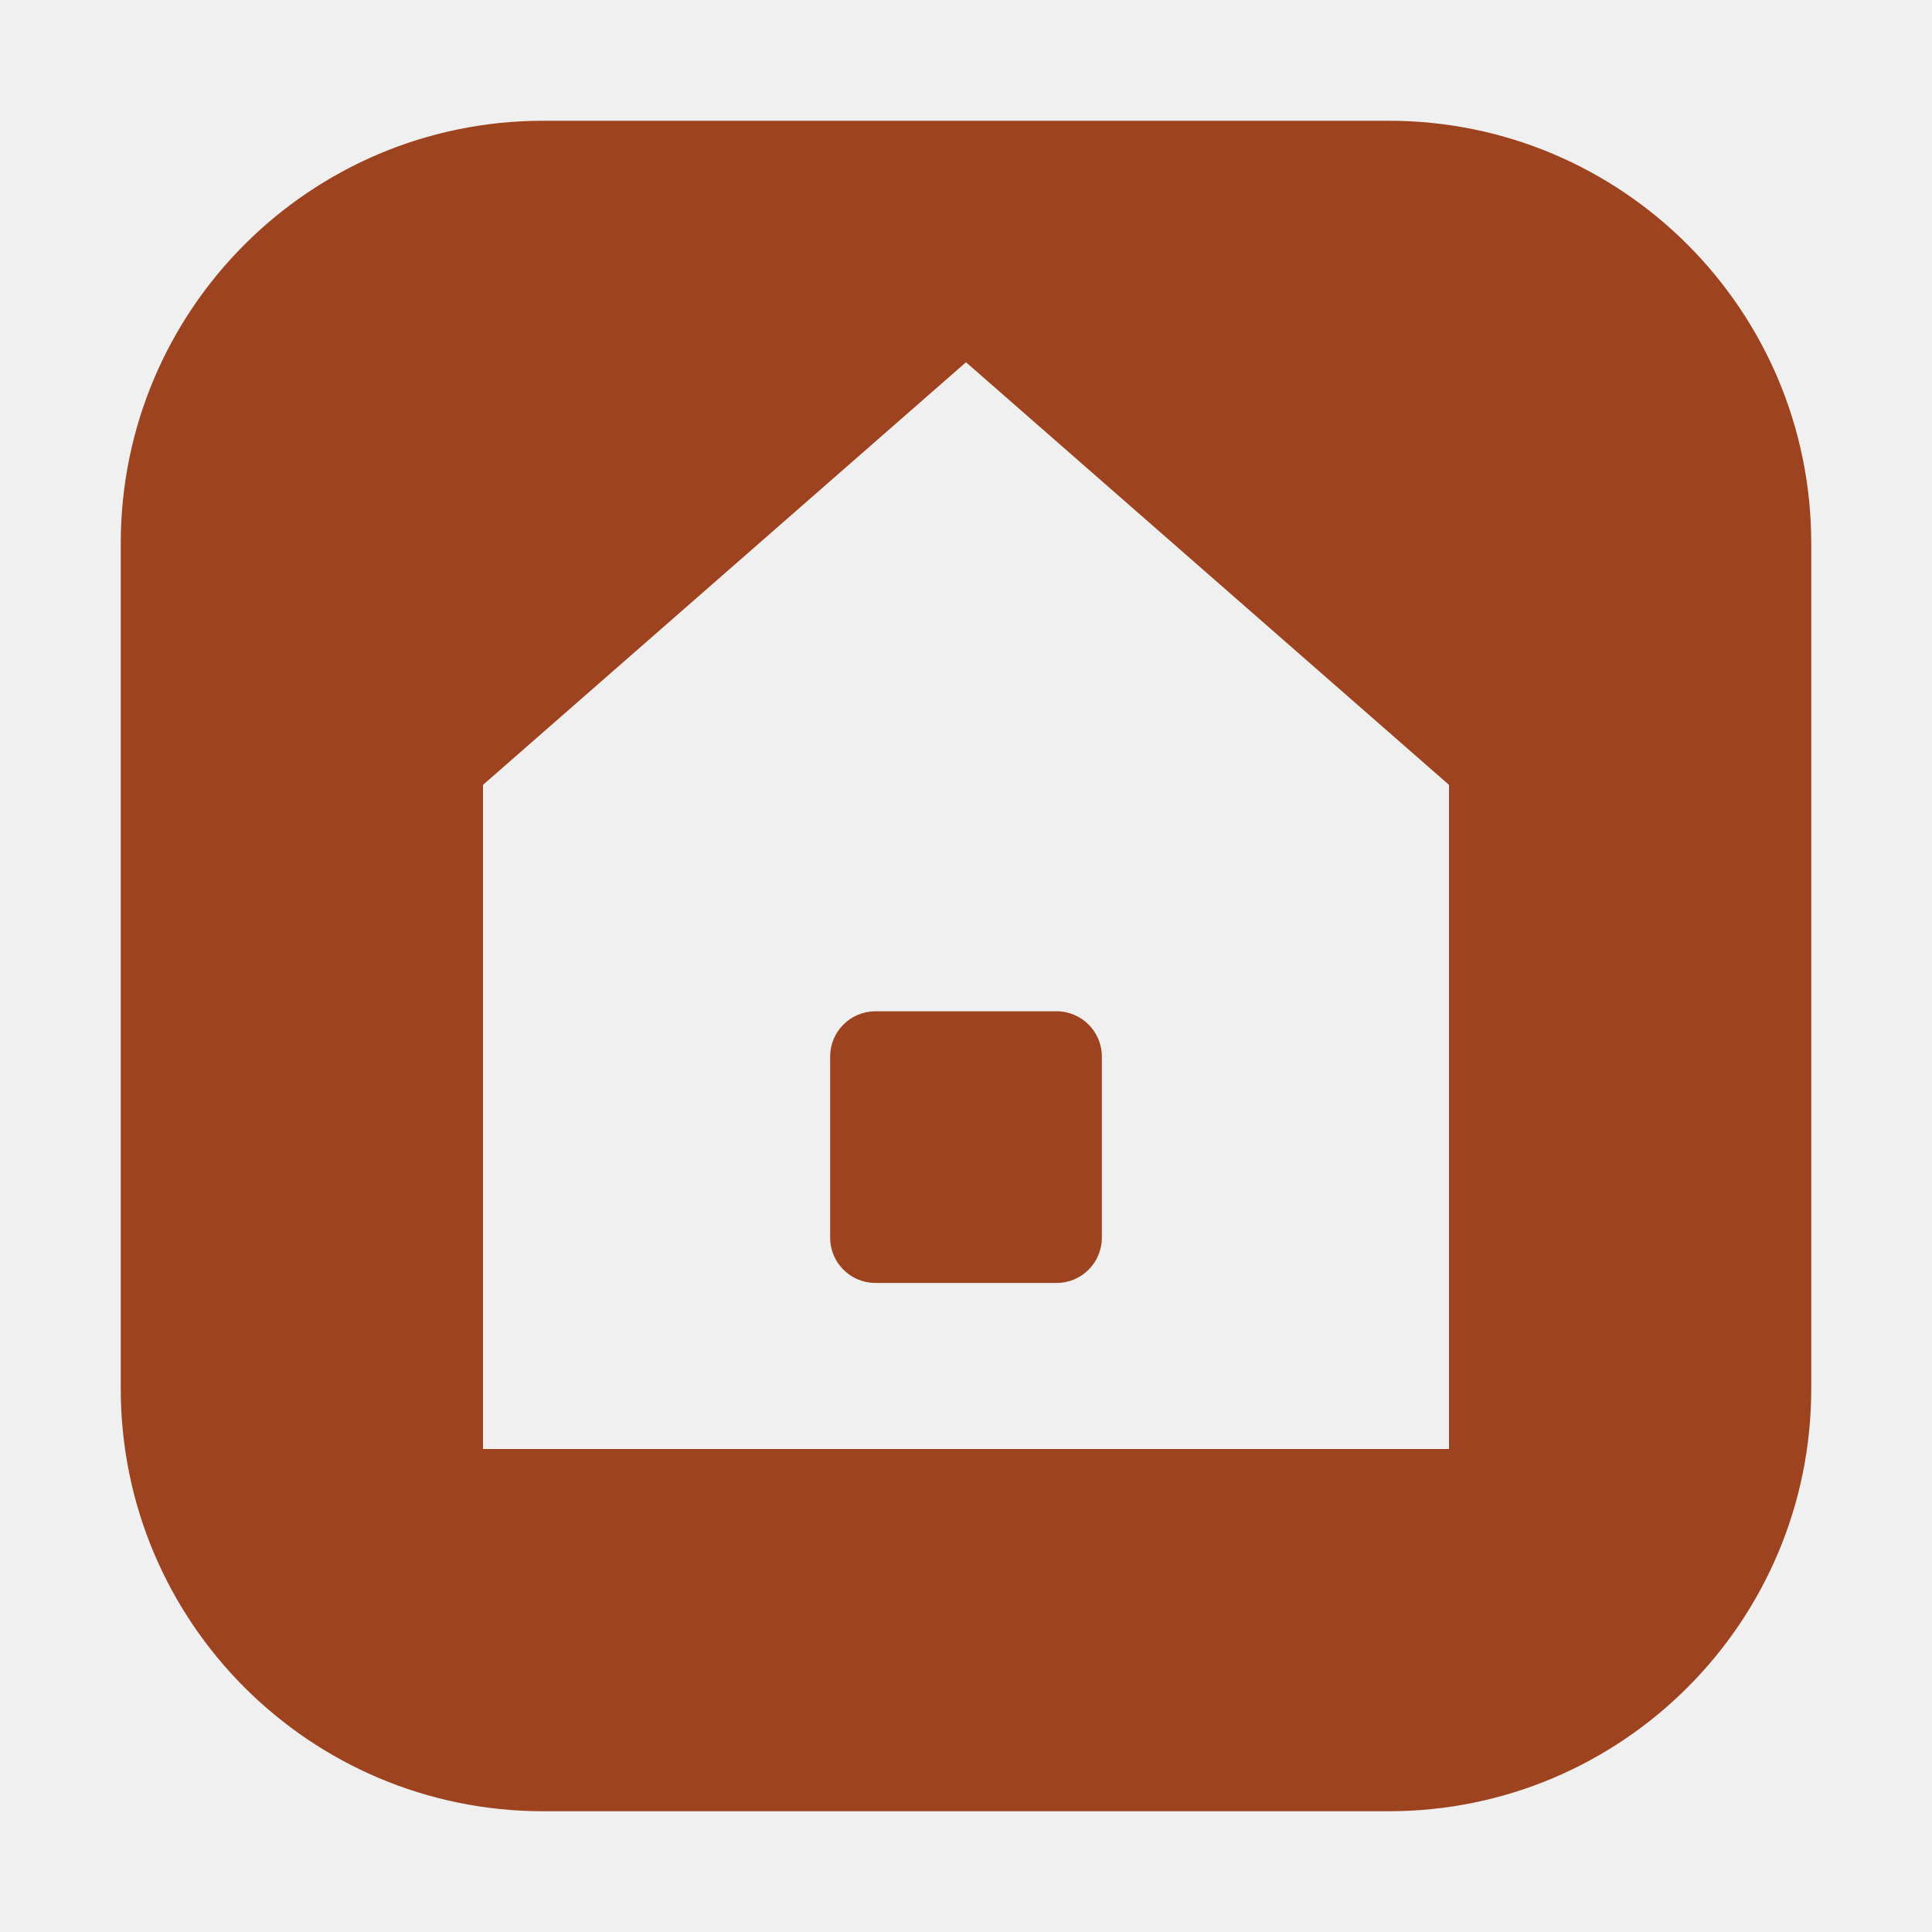
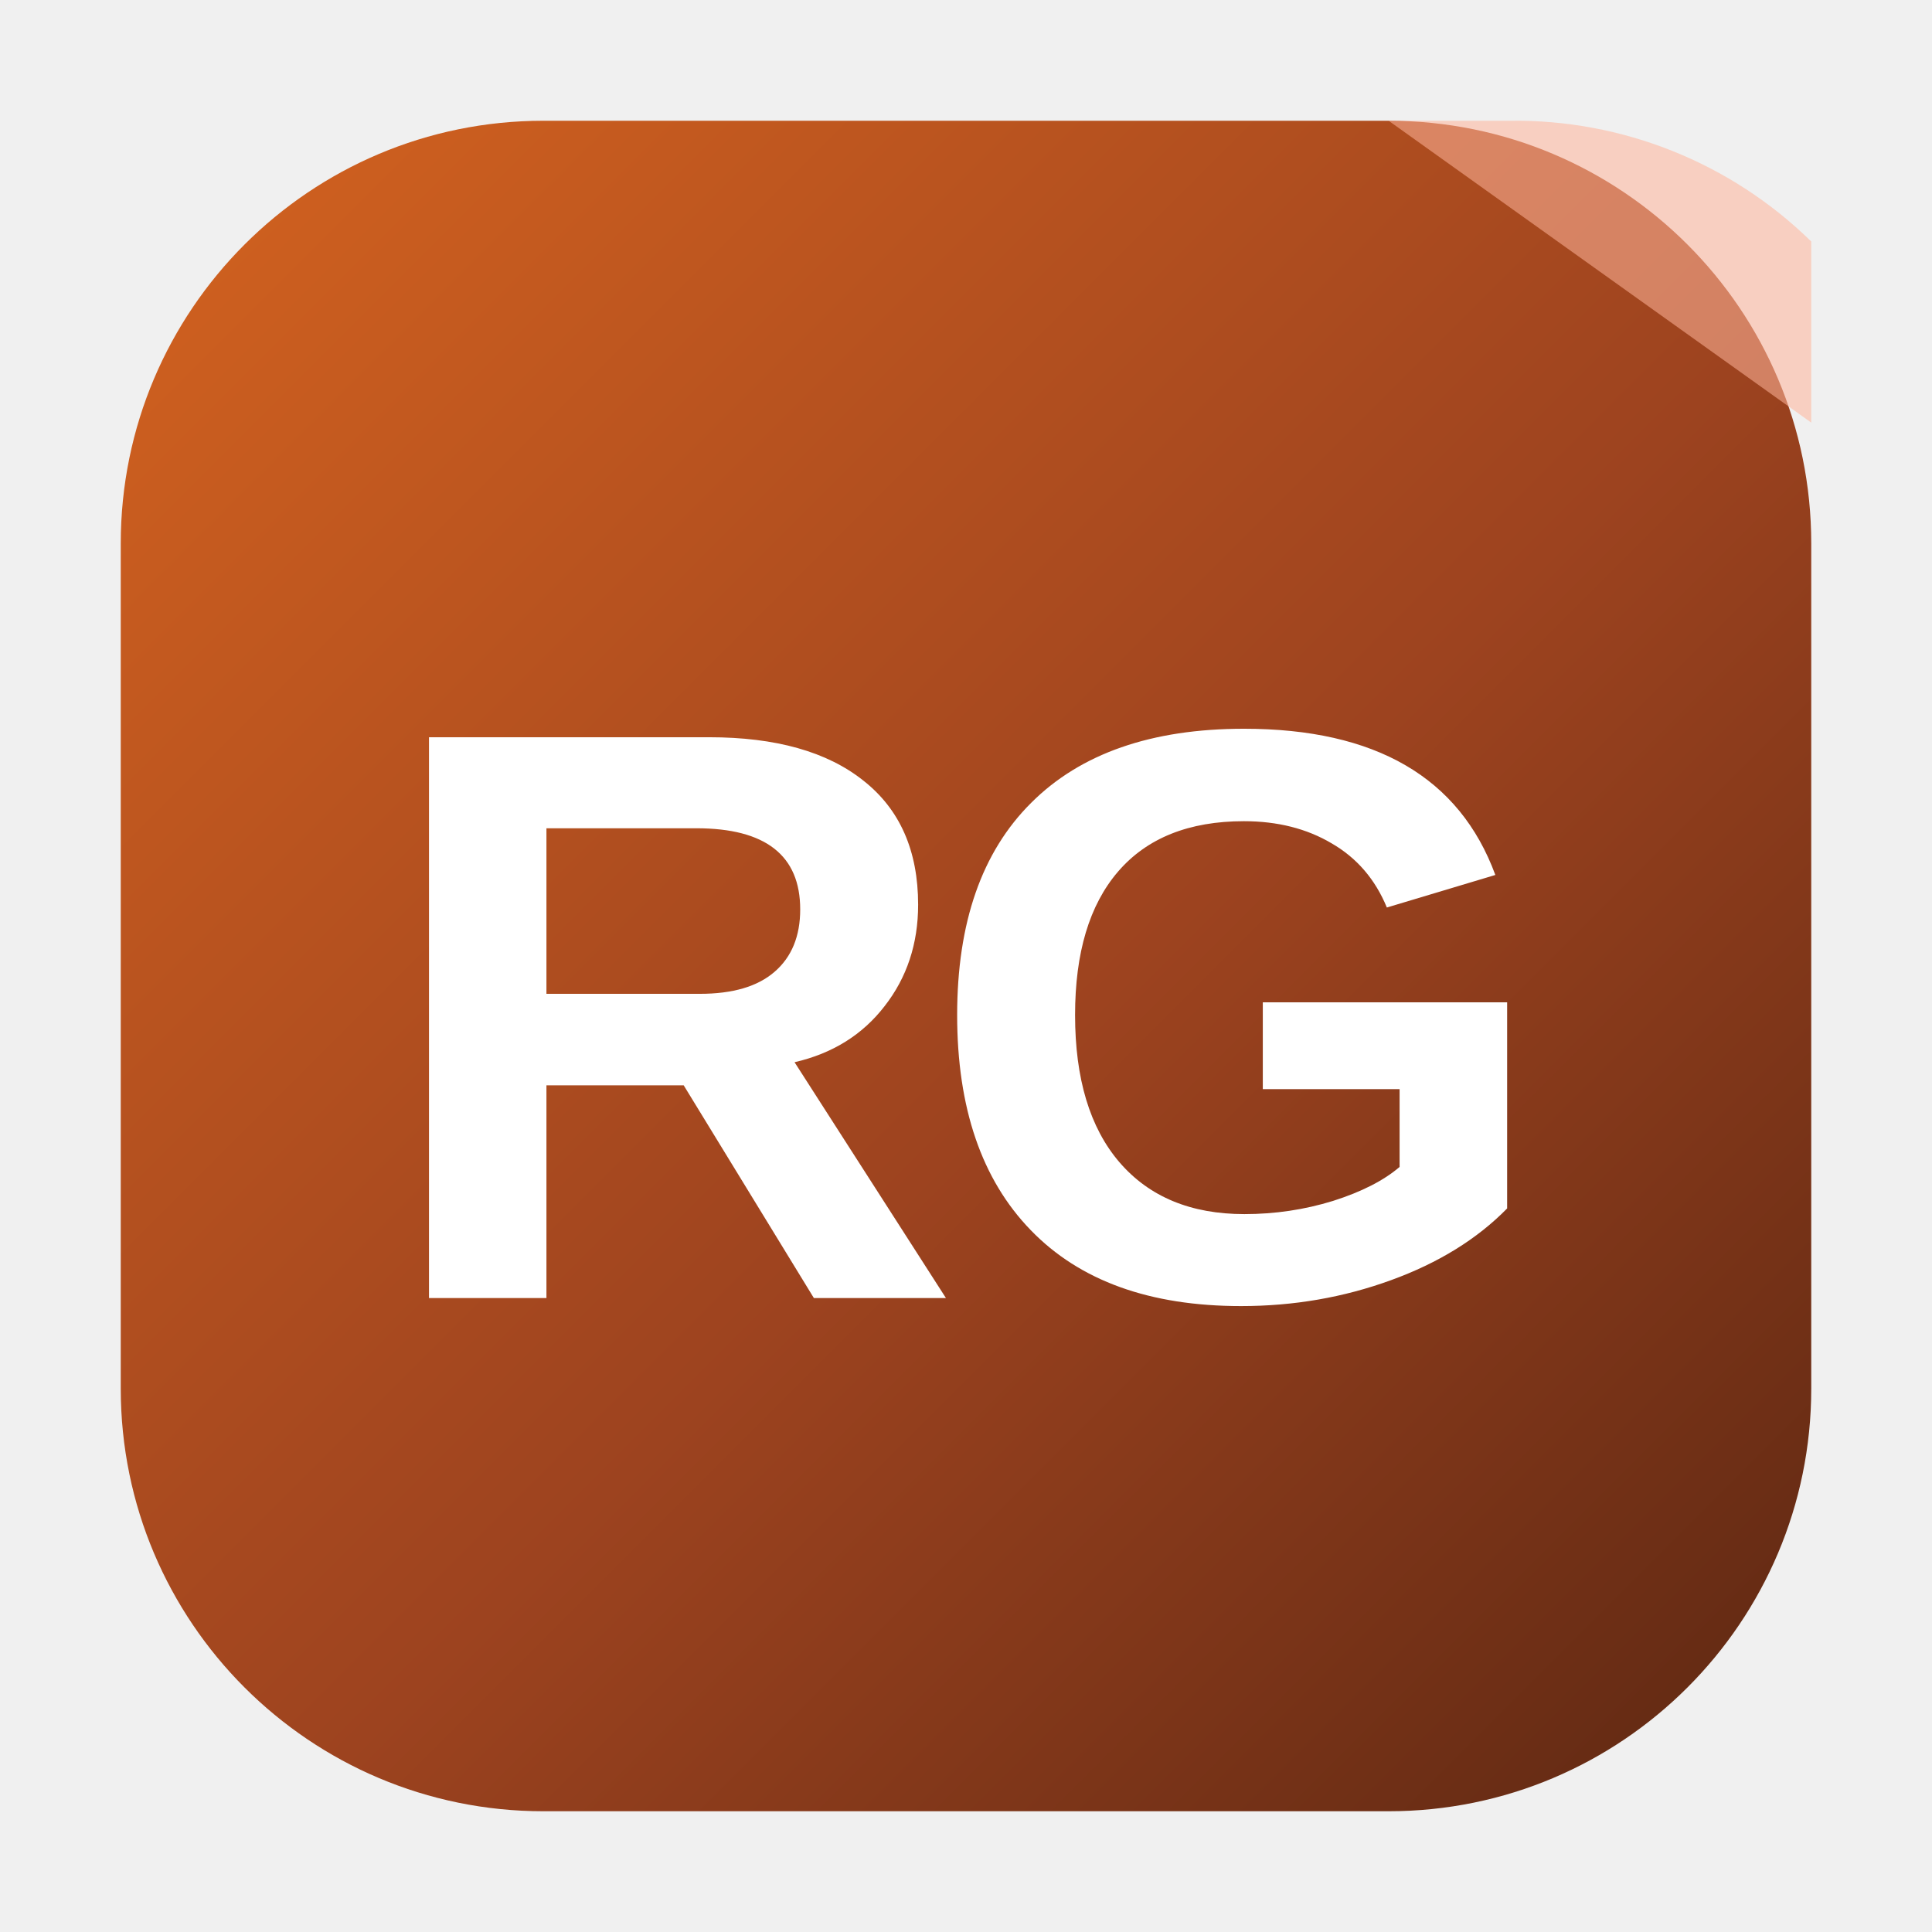
<svg xmlns="http://www.w3.org/2000/svg" viewBox="0 0 64 64" role="img" aria-label="Logo Reformas Garrido">
-   <mask id="rg-house-mask">
-     <rect x="0" y="0" width="64" height="64" fill="#ffffff" />
-     <path d="M32 12 L48 26 L48 48 L16 48 L16 26 Z" fill="#000000" />
-     <rect x="27.5" y="33.5" width="9" height="9" rx="1.5" fill="#ffffff" />
-   </mask>
-   <rect x="4" y="4" width="56" height="56" rx="14" fill="#9d431f" mask="url(#rg-house-mask)" />
+   <defs>
+     <linearGradient id="rg-grad" x1="4" y1="4" x2="60" y2="60" gradientUnits="userSpaceOnUse">
+       <stop offset="0" stop-color="#d4631f" />
+       <stop offset="0.55" stop-color="#9d431f" />
+       <stop offset="1" stop-color="#5c2712" />
+     </linearGradient>
+   </defs>
+   <path d="M18 4 H46 A14 14 0 0 1 60 18 V46 A14 14 0 0 1 46 60 H18 A14 14 0 0 1 4 46 V18 A14 14 0 0 1 18 4 Z" fill="url(#rg-grad)" />
+   <path d="M46 4 H50 A14 14 0 0 1 60 8 V14 Z" fill="#ffb59b" opacity="0.55" />
+   <text x="32" y="43" text-anchor="middle" font-family="Manrope, Arial, sans-serif" font-weight="800" font-size="27" letter-spacing="-1.3" fill="#ffffff">RG</text>
</svg>
